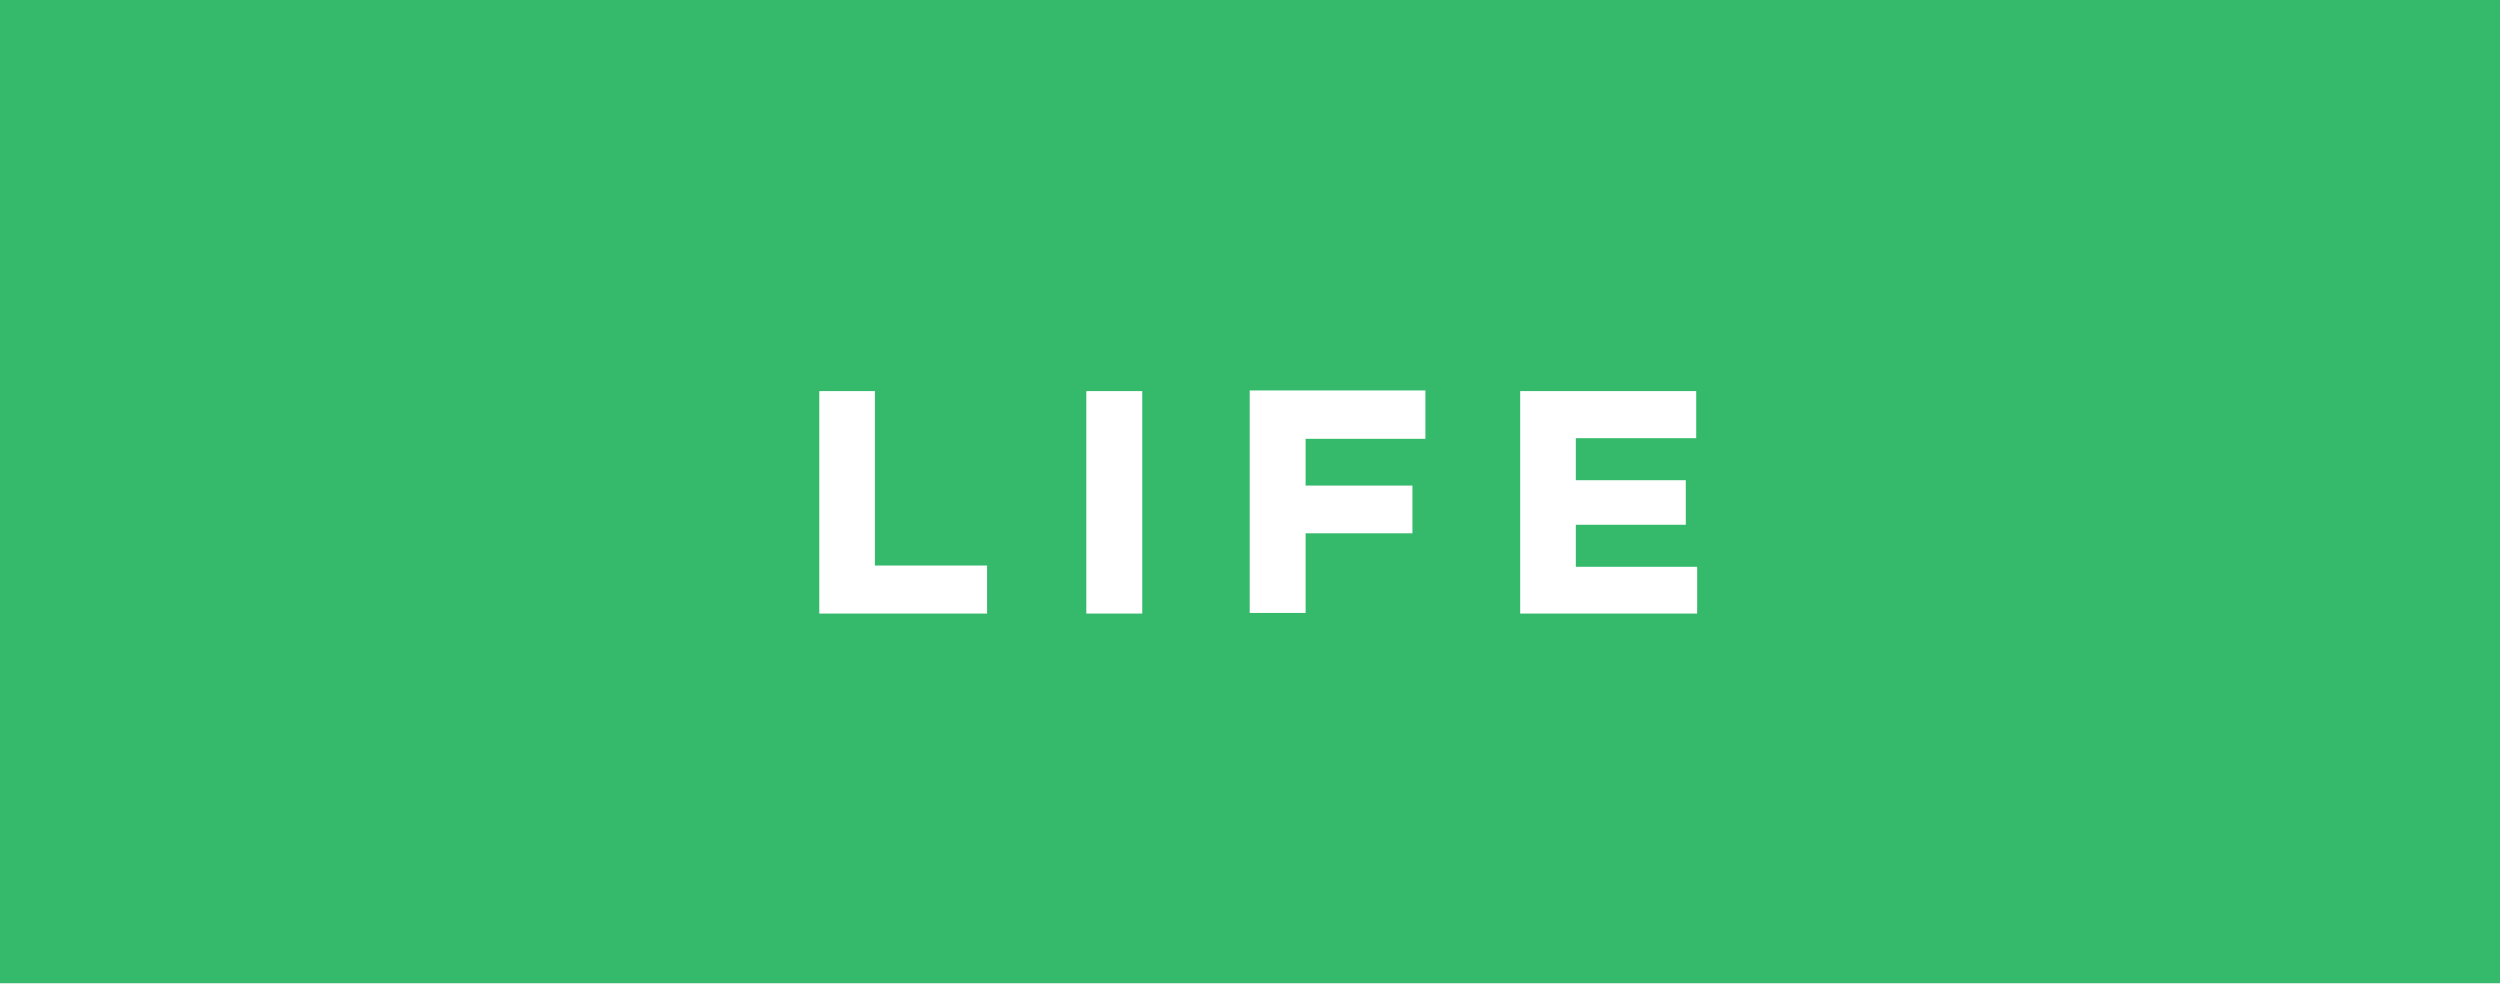
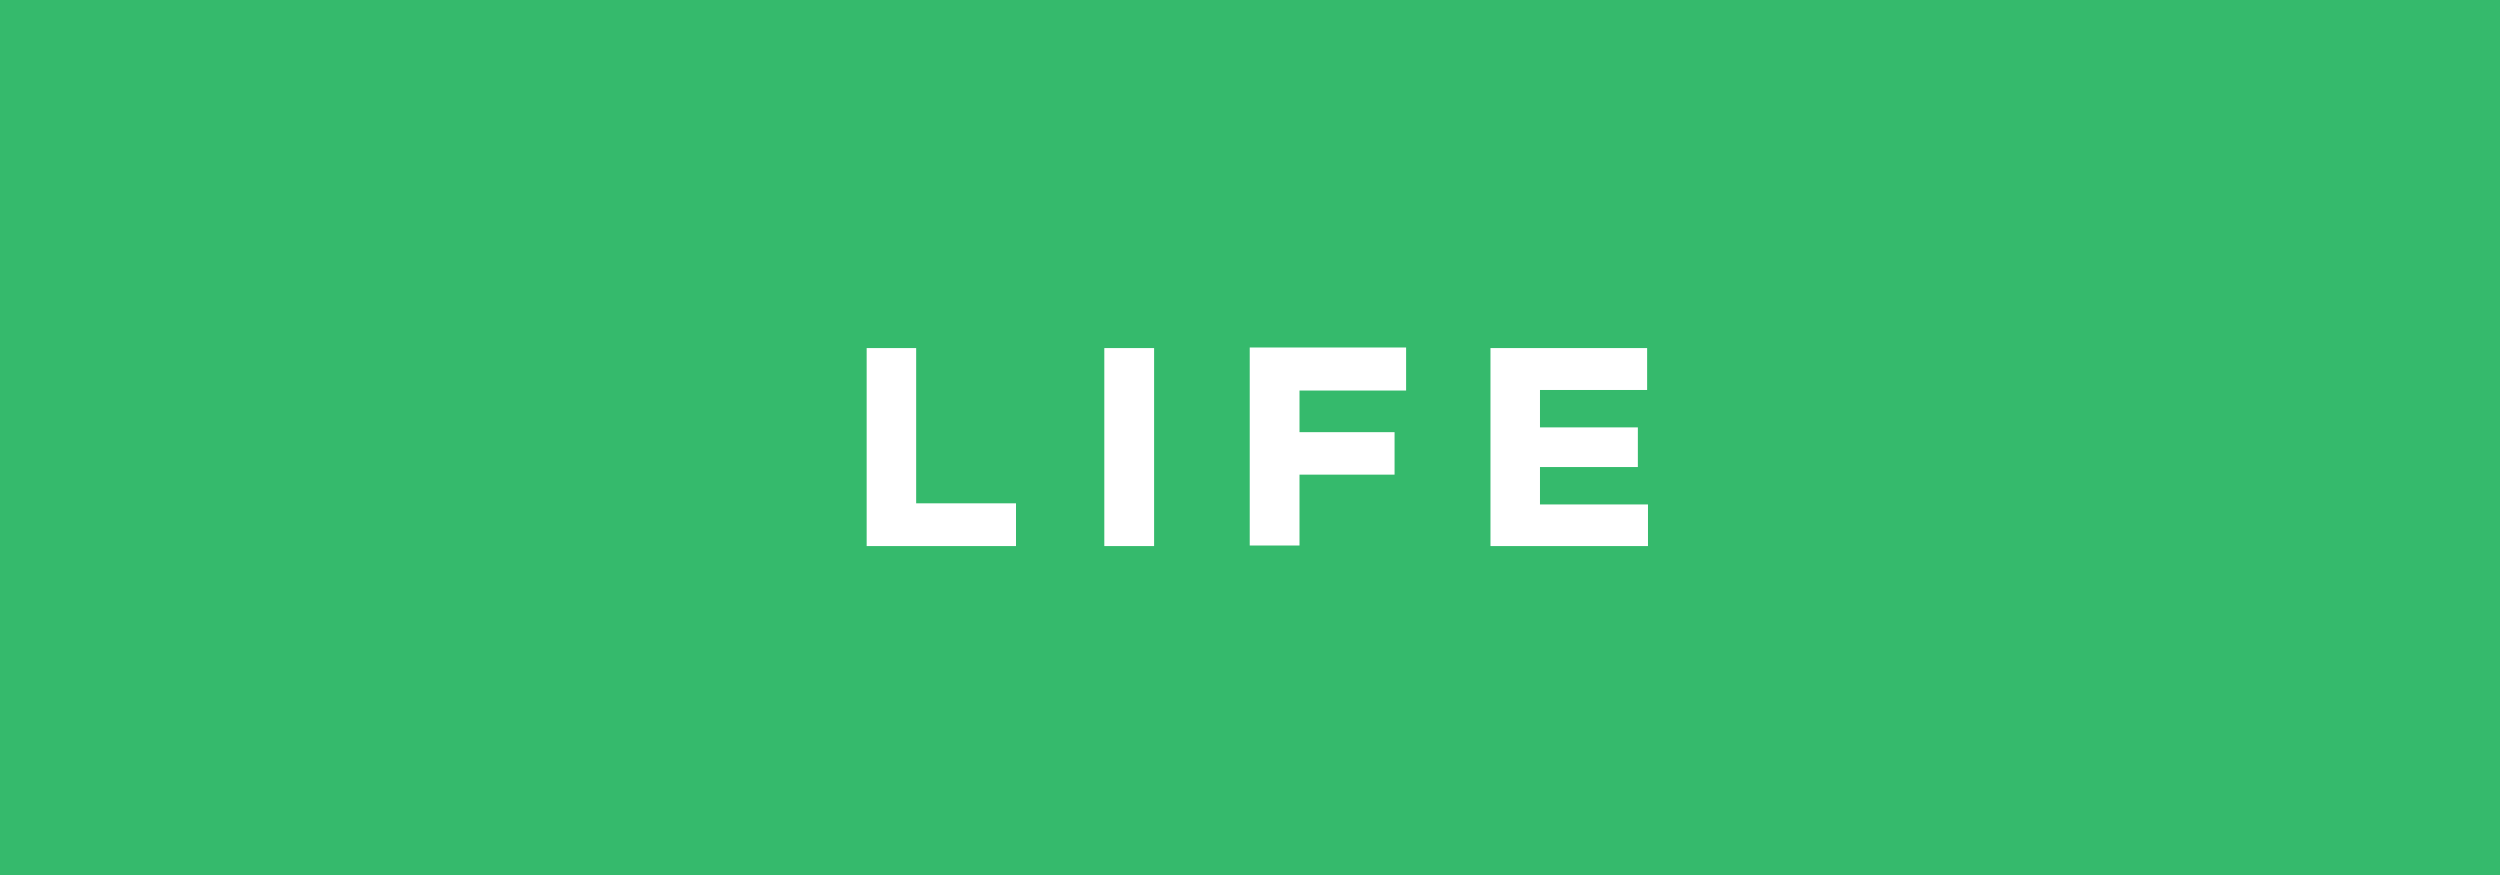
- <svg xmlns="http://www.w3.org/2000/svg" width="178" height="70" viewBox="0 0 178 70" fill="none">
-   <rect width="178" height="70" fill="#07AD4B" fill-opacity="0.8" />
-   <path d="M70.28 43.686H58.333V27.846H62.293V40.266H70.28V43.686Z" fill="white" />
-   <path d="M81.328 27.846H77.345V43.686H81.328V27.846Z" fill="white" />
-   <path d="M92.96 34.573H100.565V37.971H92.96V43.641H88.978V27.8H101.488V31.243H92.96V34.573Z" fill="white" />
-   <path d="M120.838 43.686H108.238V27.846H120.77V31.198H112.198V34.191H120.028V37.363H112.198V40.356H120.838V43.686Z" fill="white" />
+ <svg xmlns="http://www.w3.org/2000/svg" width="200" height="70" viewBox="0 0 200 70" fill="none">
+   <rect width="200" height="70" fill="#07AD4B" fill-opacity="0.8" />
+   <path d="M81.28 43.686H69.333V27.846H73.293V40.266H81.28V43.686Z" fill="white" />
+   <path d="M92.328 27.846H88.345V43.686H92.328V27.846Z" fill="white" />
+   <path d="M103.96 34.573H111.565V37.971H103.96V43.641H99.978V27.8H112.488V31.243H103.96V34.573Z" fill="white" />
+   <path d="M131.838 43.686H119.238V27.846H131.77V31.198H123.198V34.191H131.028V37.363H123.198V40.356H131.838V43.686Z" fill="white" />
</svg>
